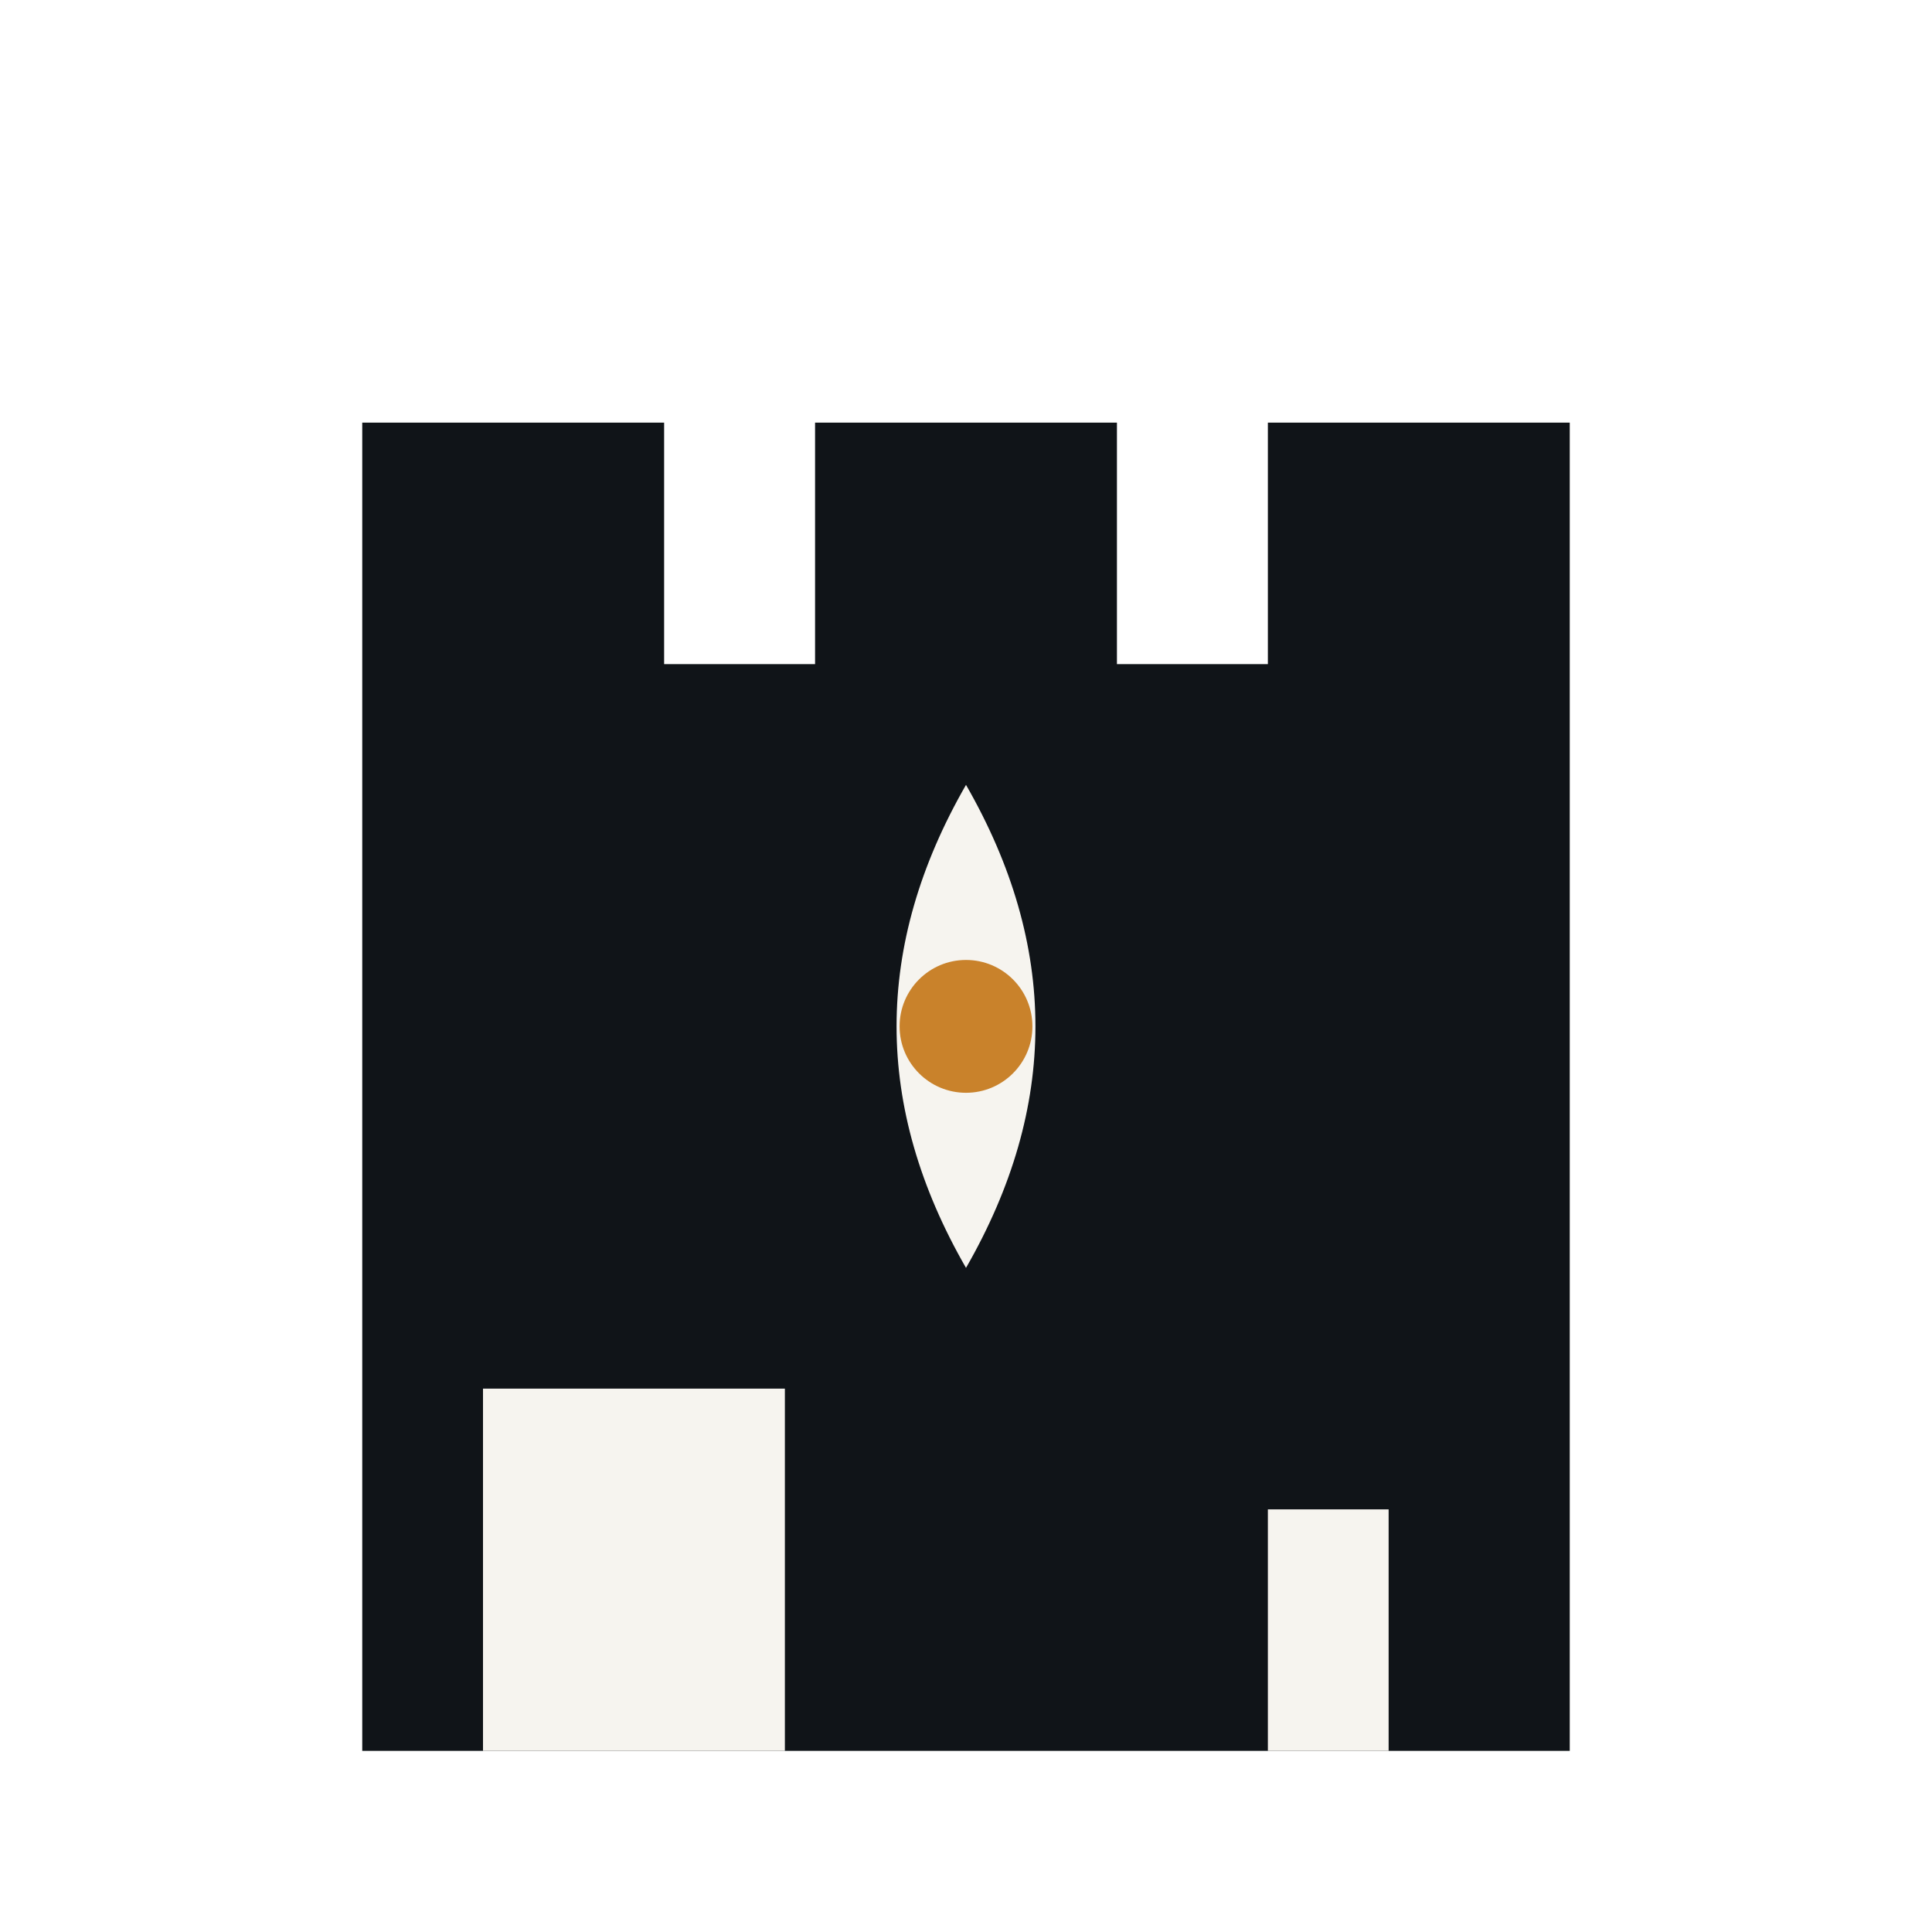
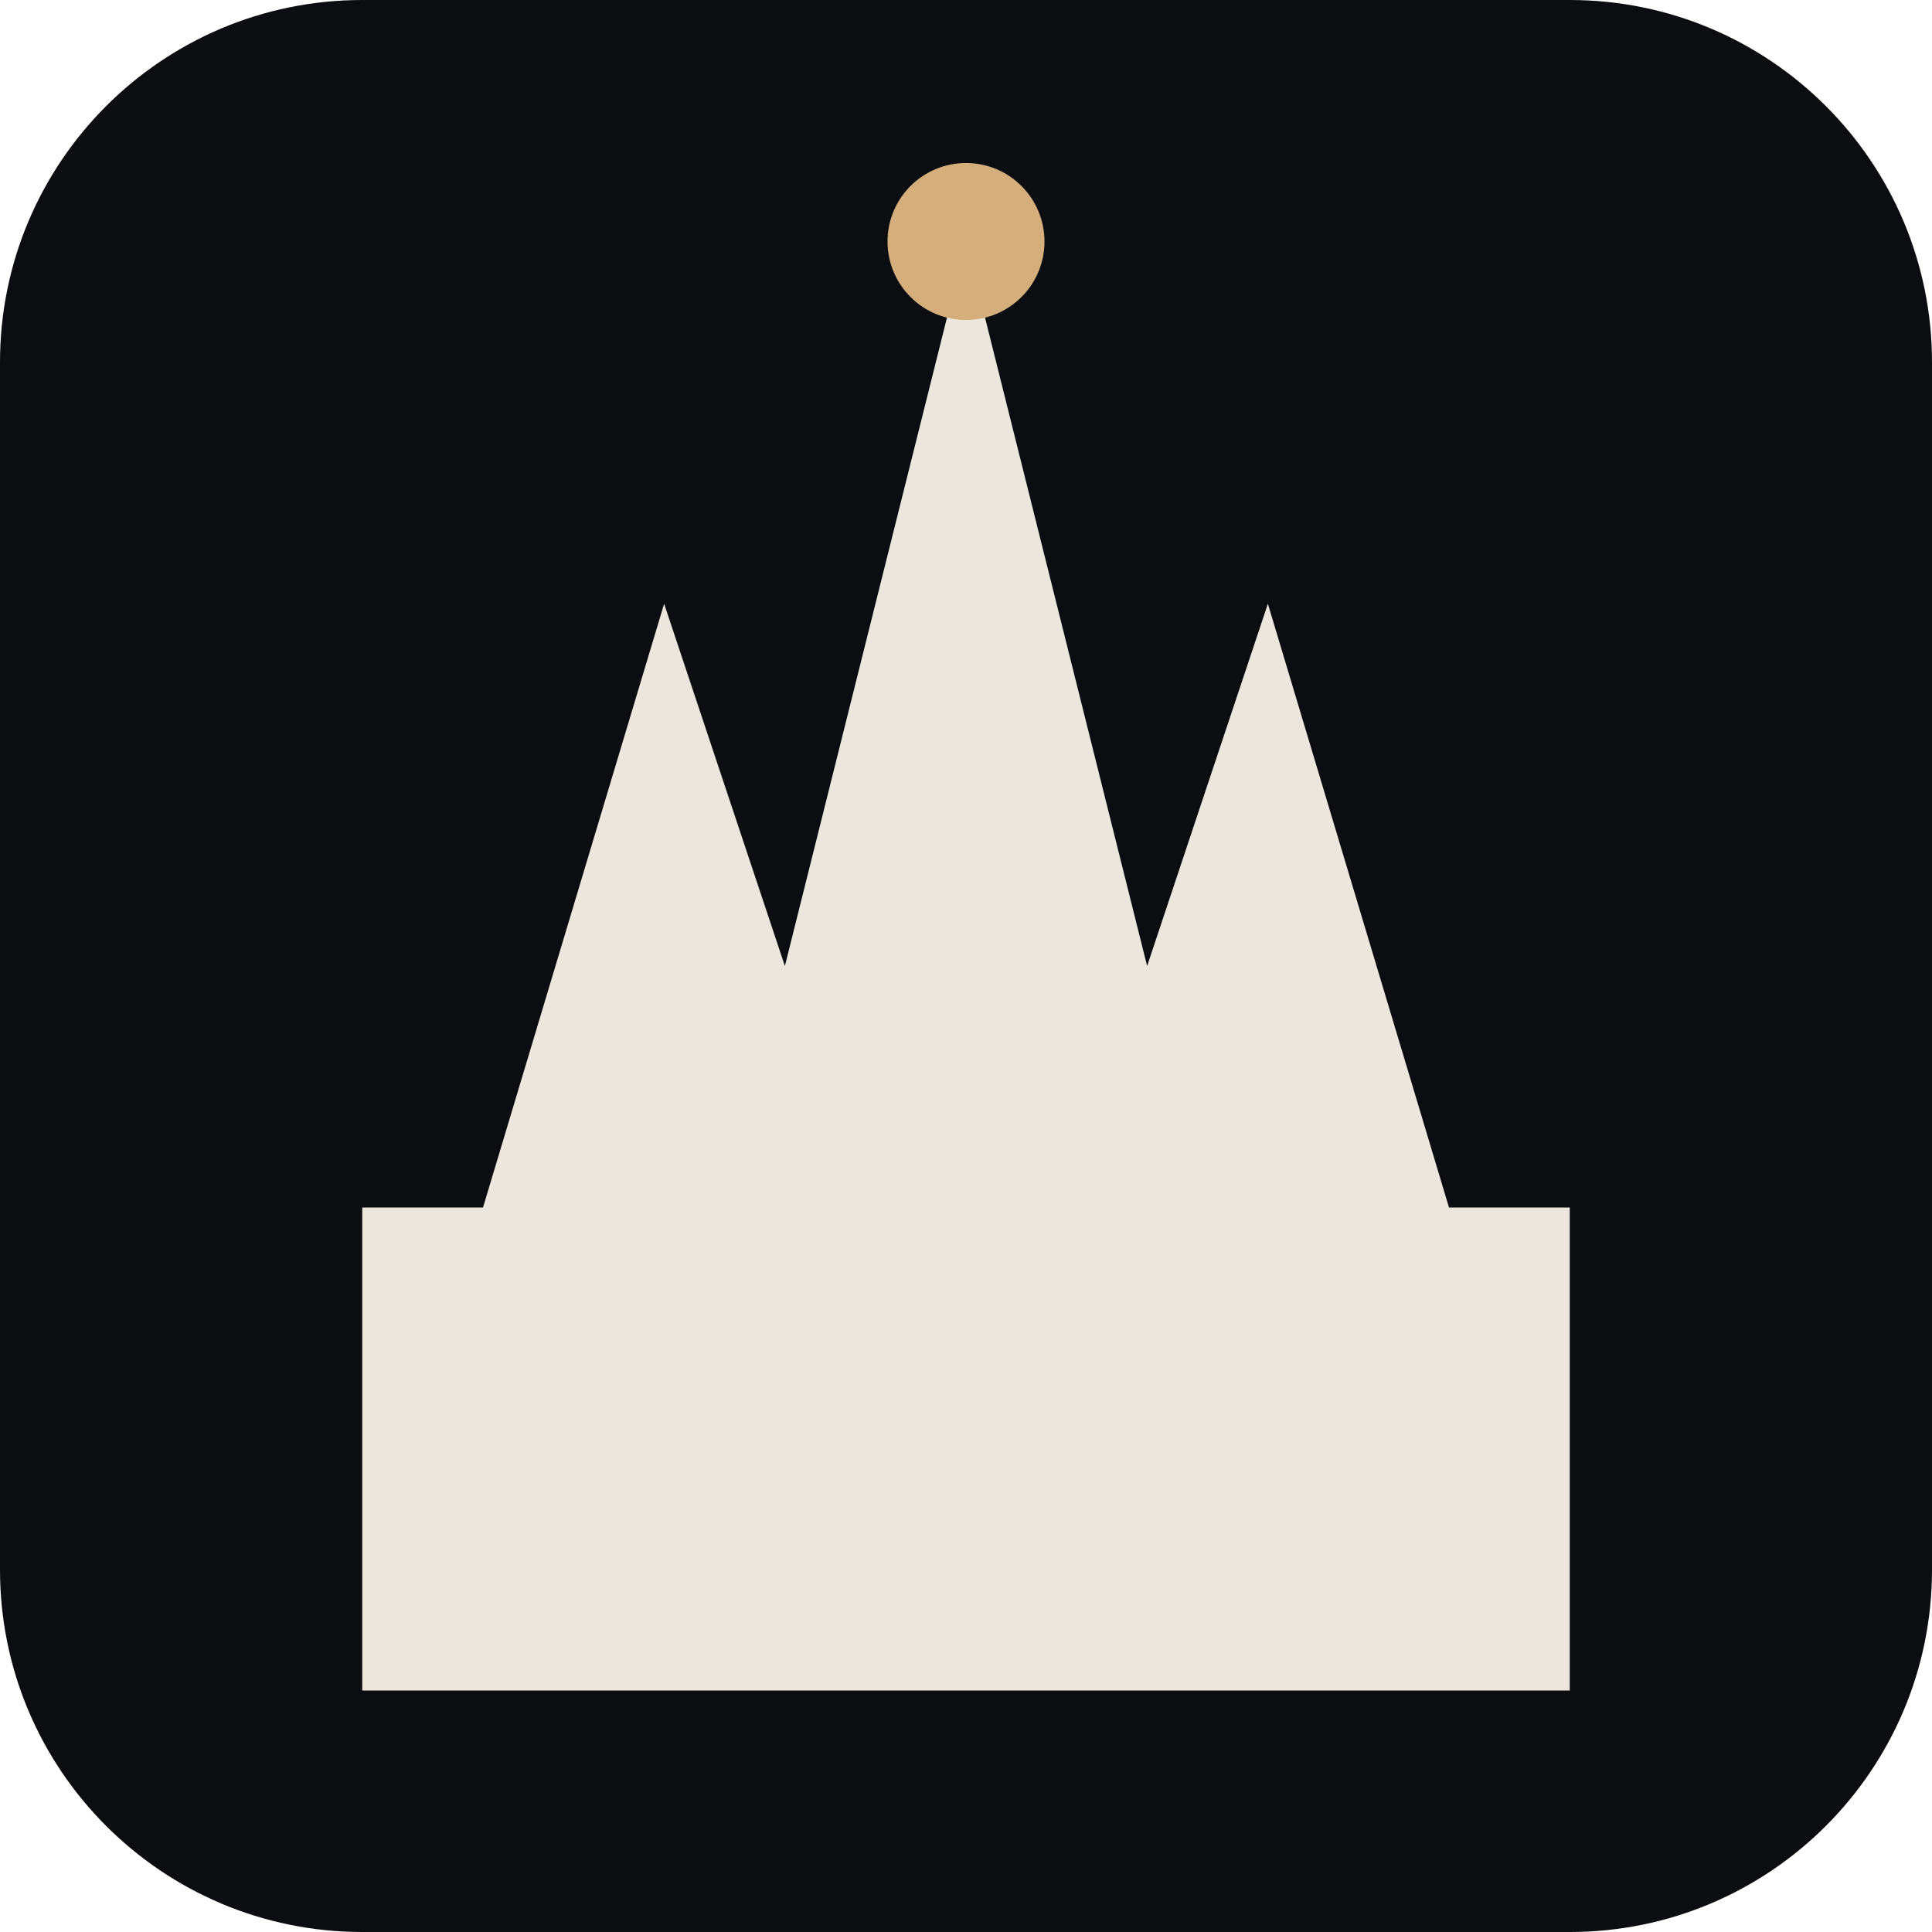
<svg xmlns="http://www.w3.org/2000/svg" viewBox="0 0 32 32">
-   <path d="M6,29 L6,7 L11,7 L11,11 L13.5,11 L13.5,7 L18.5,7 L18.5,11 L21,11 L21,7 L26,7 L26,29 Z" fill="#101418" />
-   <path d="M16,13 Q18.3,17 16,21 Q13.7,17 16,13 Z" fill="#f6f4ef" />
-   <circle cx="16" cy="17" r="1.1" fill="#c9822b" />
-   <rect x="8" y="23" width="5" height="6" fill="#f6f4ef" />
-   <rect x="21" y="25" width="2" height="4" fill="#f6f4ef" />
+   <rect width="32" height="32" rx="6" fill="#0b0d10" />
+   <path d="M6,28 L6,20 L8,20 L11,10 L13,16 L16,4 L19,16 L21,10 L24,20 L26,20 L26,28 Z" fill="#ece7de" />
+   <circle cx="16" cy="4" r="1.3" fill="#d4af7c" />
</svg>
